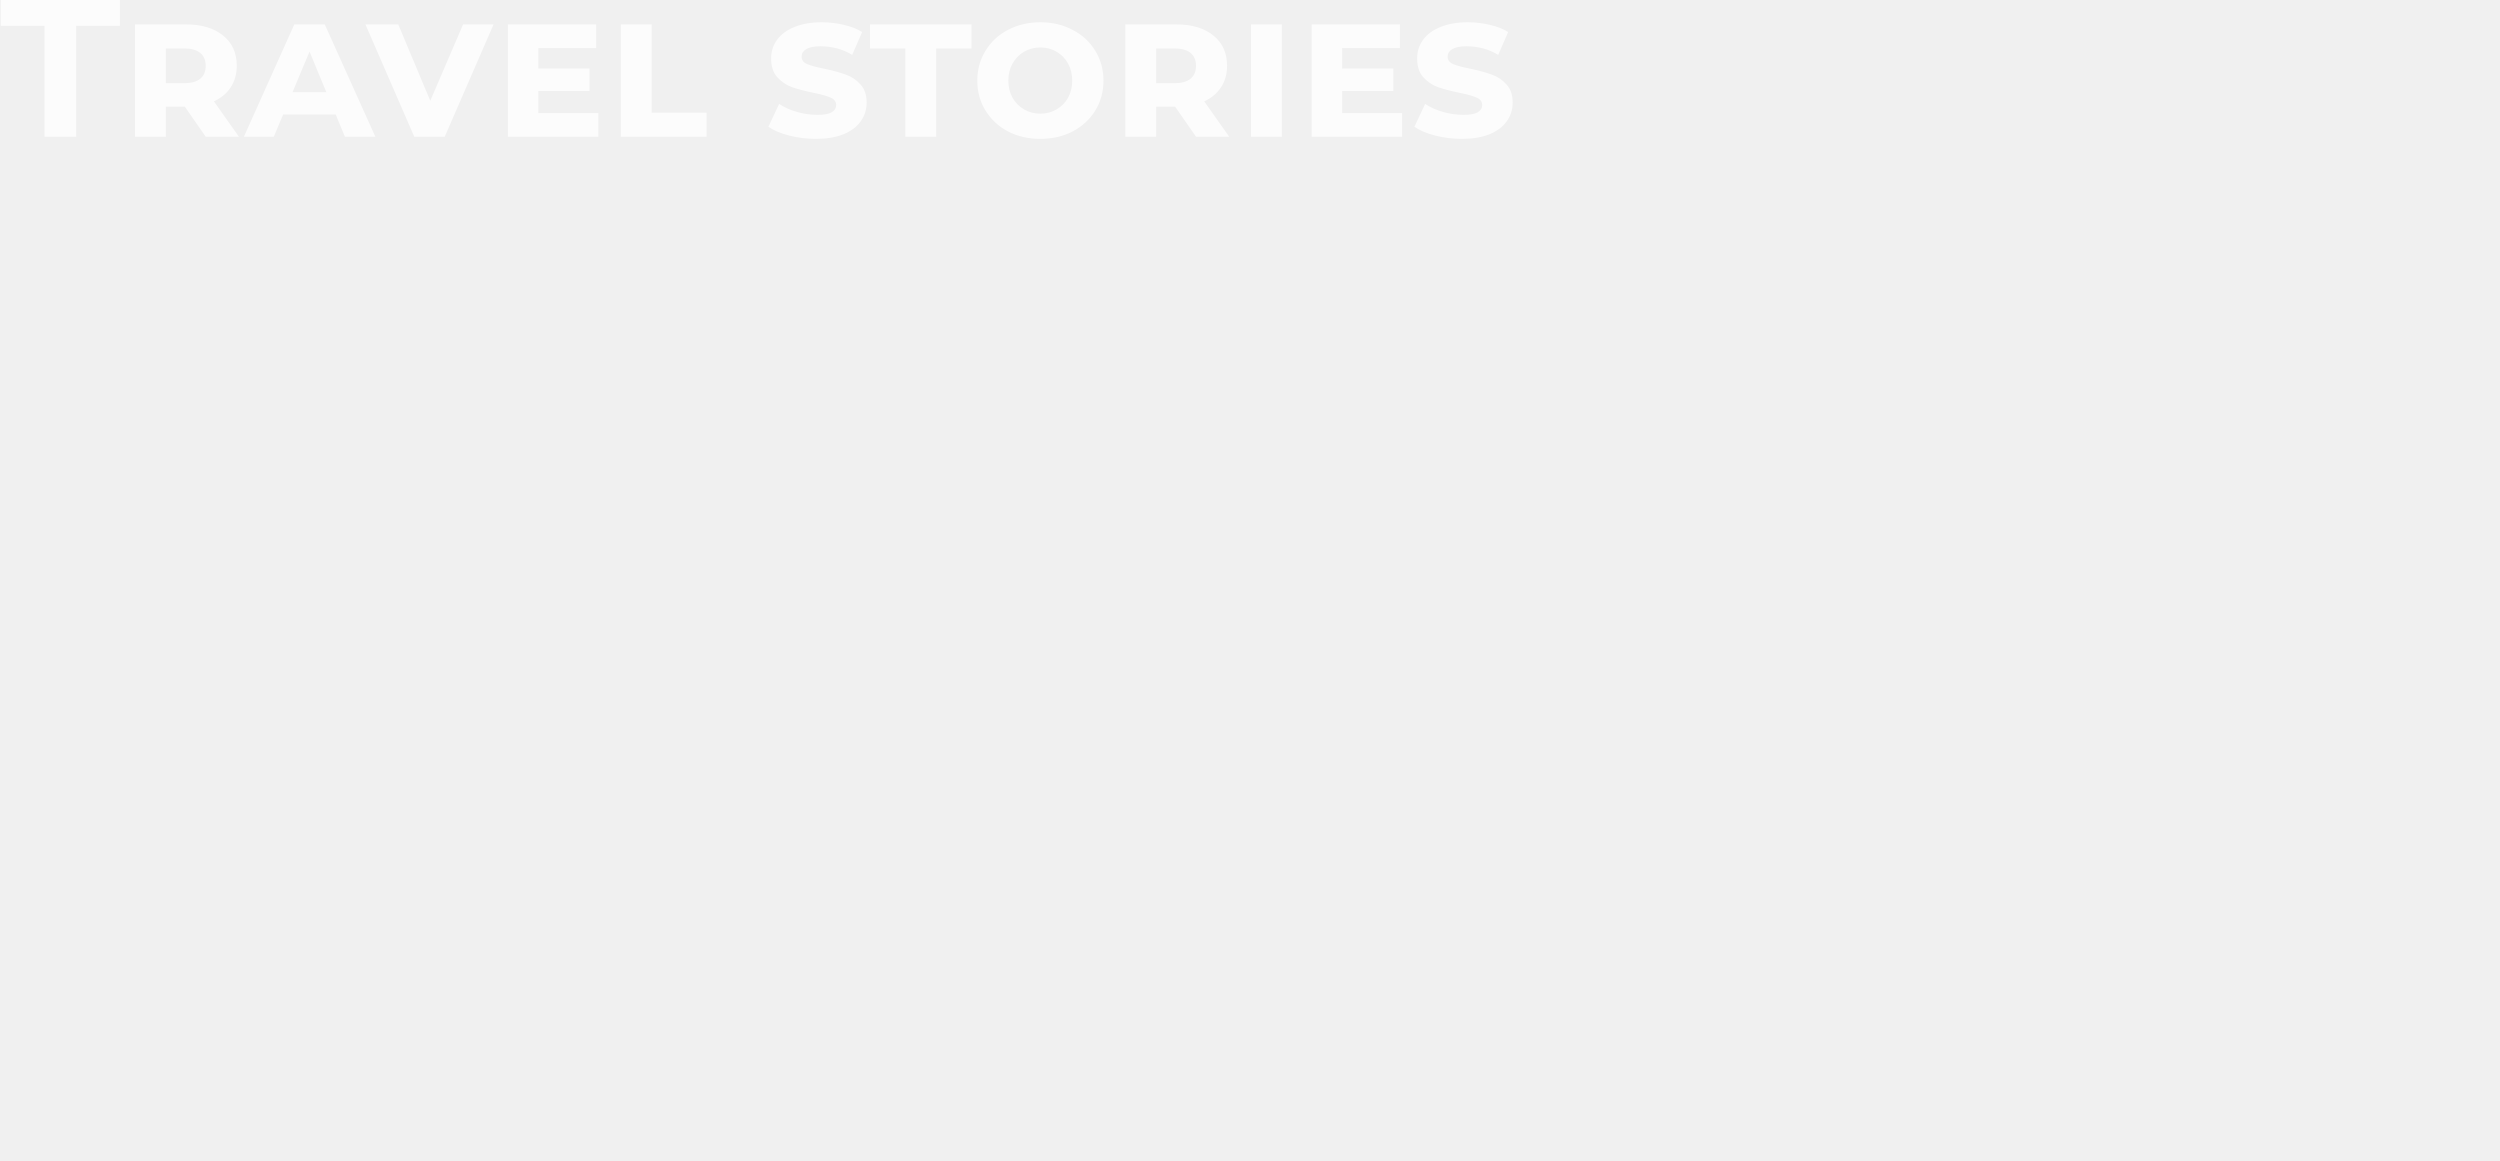
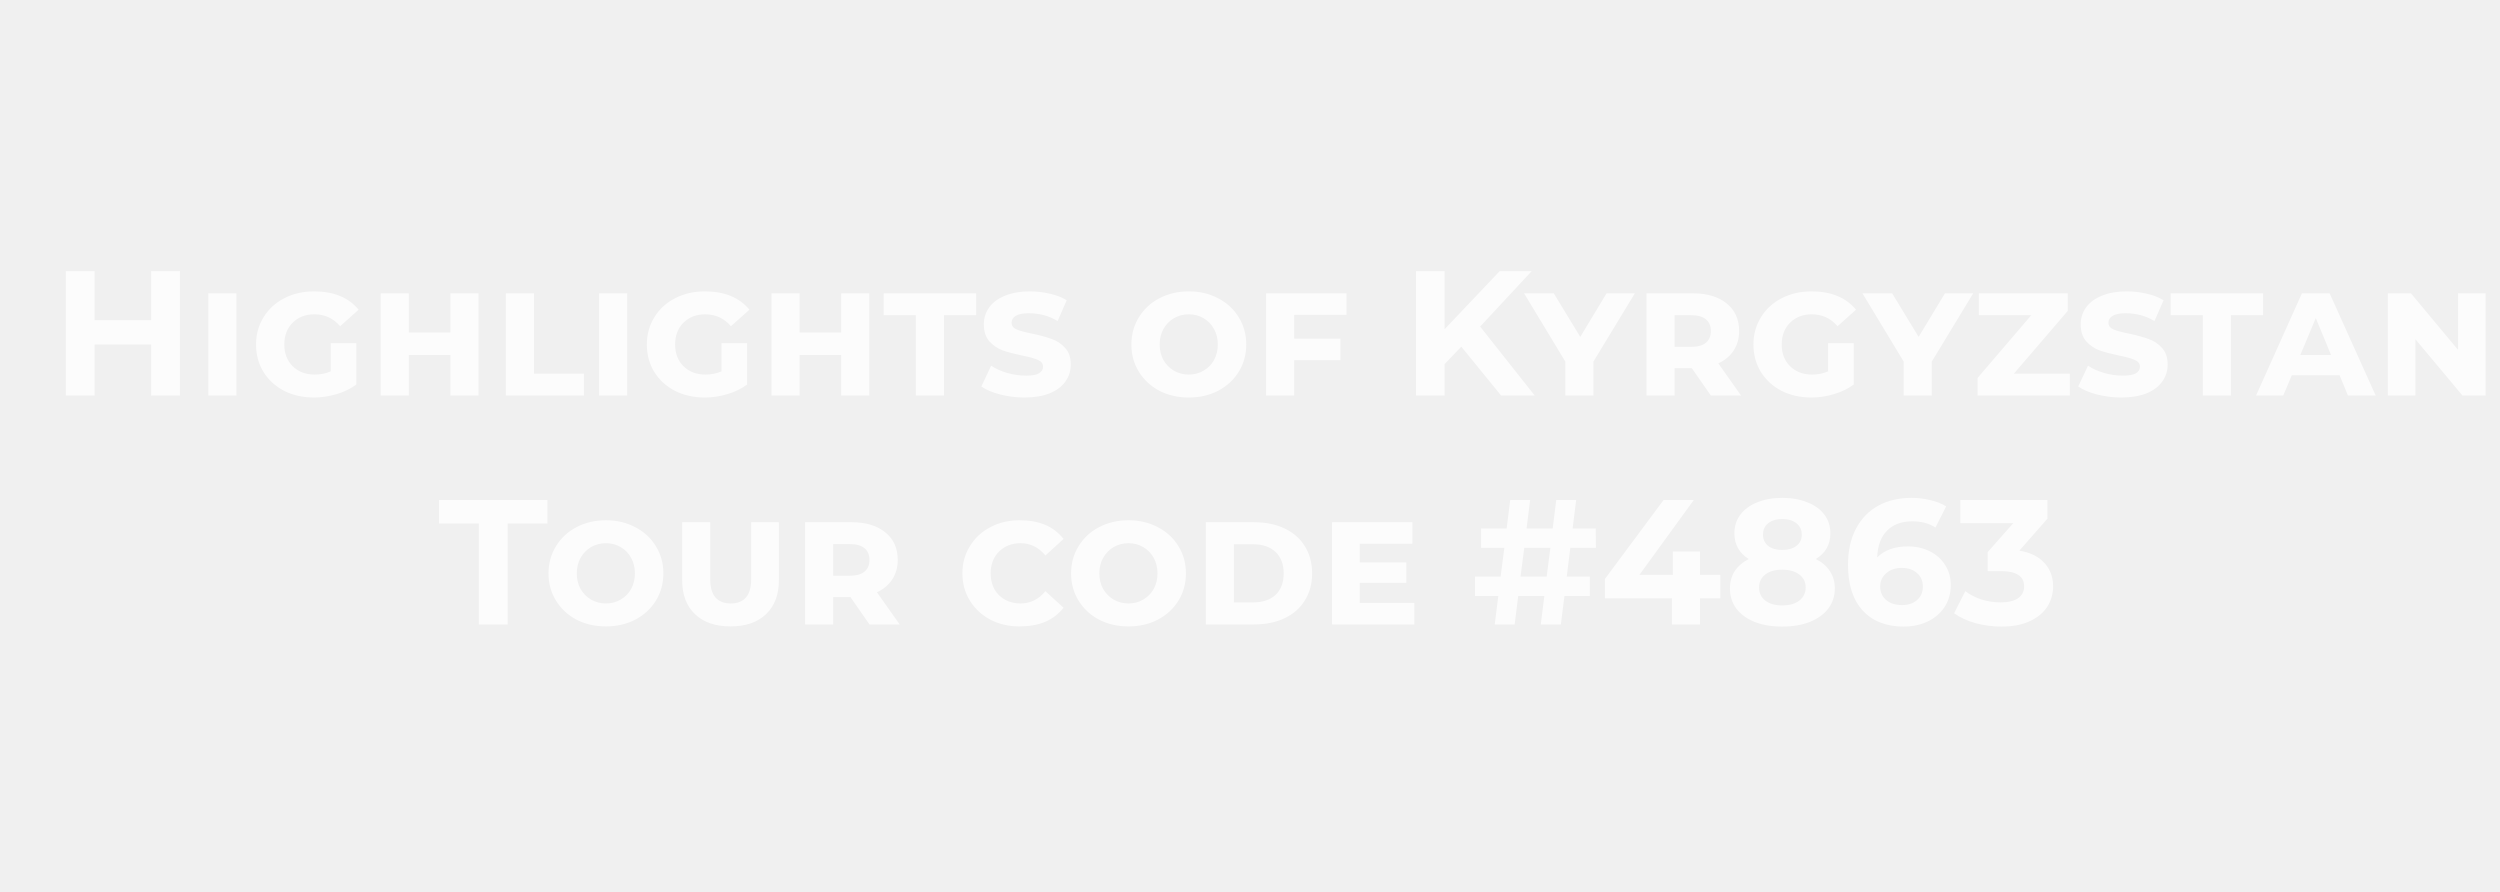
- <svg xmlns="http://www.w3.org/2000/svg" width="1280" height="594" viewBox="0 0 1280 594" fill="none">
-   <path d="M22.8 13.2H0.4V-4.76837e-06H61.4V13.2H39V70H22.8V13.2ZM94.626 54.6H84.926V70H69.126V12.5H95.326C103.259 12.5 109.559 14.4 114.226 18.2C118.892 21.933 121.226 27.1 121.226 33.7C121.226 37.9 120.192 41.567 118.126 44.7C116.126 47.767 113.259 50.167 109.526 51.9L122.326 70H105.326L94.626 54.6ZM105.326 33.7C105.326 30.833 104.392 28.633 102.526 27.1C100.659 25.567 97.892 24.8 94.226 24.8H84.926V42.6H94.226C97.892 42.6 100.659 41.833 102.526 40.3C104.392 38.767 105.326 36.567 105.326 33.7ZM171.881 58.6H144.981L140.181 70H124.881L150.681 12.5H166.281L192.181 70H176.581L171.881 58.6ZM167.081 47.2L158.481 26.4L149.781 47.2H167.081ZM252.7 12.5L227.7 70H212.1L187.1 12.5H203.9L220.3 51.6L237.1 12.5H252.7ZM306.344 57.9V70H260.044V12.5H305.244V24.6H275.644V35.1H301.844V46.6H275.644V57.9H306.344ZM317.856 12.5H333.656V57.7H361.756V70H317.856V12.5ZM417.718 71.1C413.051 71.1 408.485 70.533 404.018 69.4C399.618 68.267 396.085 66.767 393.418 64.9L398.918 53.2C401.518 54.933 404.551 56.3 408.018 57.3C411.485 58.3 415.018 58.8 418.618 58.8C421.951 58.8 424.351 58.367 425.818 57.5C427.351 56.567 428.118 55.333 428.118 53.8C428.118 52.067 427.185 50.8 425.318 50C423.451 49.133 420.485 48.3 416.418 47.5C411.951 46.567 408.285 45.6 405.418 44.6C402.551 43.533 400.051 41.833 397.918 39.5C395.851 37.167 394.818 33.967 394.818 29.9C394.818 26.3 395.851 23.1 397.918 20.3C399.985 17.5 402.951 15.333 406.818 13.8C410.751 12.2 415.351 11.4 420.618 11.4C424.485 11.4 428.251 11.833 431.918 12.7C435.585 13.5 438.751 14.733 441.418 16.4L436.318 28.1C431.518 25.167 426.085 23.7 420.018 23.7C416.751 23.7 414.318 24.2 412.718 25.2C411.185 26.133 410.418 27.4 410.418 29C410.418 30.733 411.351 32 413.218 32.8C415.085 33.6 418.051 34.4 422.118 35.2C426.518 36.133 430.151 37.133 433.018 38.2C435.951 39.2 438.451 40.867 440.518 43.2C442.651 45.467 443.718 48.567 443.718 52.5C443.718 56.167 442.685 59.4 440.618 62.2C438.618 65 435.651 67.2 431.718 68.8C427.785 70.333 423.118 71.1 417.718 71.1ZM463.52 24.8H445.42V12.5H497.42V24.8H479.32V70H463.52V24.8ZM532.675 71.1C526.542 71.1 521.008 69.833 516.075 67.3C511.208 64.7 507.375 61.133 504.575 56.6C501.775 52.067 500.375 46.967 500.375 41.3C500.375 35.633 501.775 30.533 504.575 26C507.375 21.4 511.208 17.833 516.075 15.3C521.008 12.7 526.542 11.4 532.675 11.4C538.808 11.4 544.308 12.7 549.175 15.3C554.108 17.833 557.975 21.4 560.775 26C563.575 30.533 564.975 35.633 564.975 41.3C564.975 46.967 563.575 52.067 560.775 56.6C557.975 61.133 554.108 64.7 549.175 67.3C544.308 69.833 538.808 71.1 532.675 71.1ZM532.675 58.2C535.742 58.2 538.508 57.467 540.975 56C543.508 54.533 545.475 52.533 546.875 50C548.275 47.4 548.975 44.5 548.975 41.3C548.975 38.033 548.275 35.133 546.875 32.6C545.475 30 543.508 27.967 540.975 26.5C538.508 25.033 535.742 24.3 532.675 24.3C529.608 24.3 526.808 25.033 524.275 26.5C521.808 27.967 519.842 30 518.375 32.6C516.975 35.133 516.275 38.033 516.275 41.3C516.275 44.5 516.975 47.4 518.375 50C519.842 52.533 521.808 54.533 524.275 56C526.808 57.467 529.608 58.2 532.675 58.2ZM601.657 54.6H591.957V70H576.157V12.5H602.357C610.29 12.5 616.59 14.4 621.257 18.2C625.924 21.933 628.257 27.1 628.257 33.7C628.257 37.9 627.224 41.567 625.157 44.7C623.157 47.767 620.29 50.167 616.557 51.9L629.357 70H612.357L601.657 54.6ZM612.357 33.7C612.357 30.833 611.424 28.633 609.557 27.1C607.69 25.567 604.924 24.8 601.257 24.8H591.957V42.6H601.257C604.924 42.6 607.69 41.833 609.557 40.3C611.424 38.767 612.357 36.567 612.357 33.7ZM640.513 12.5H656.313V70H640.513V12.5ZM717.867 57.9V70H671.567V12.5H716.767V24.6H687.167V35.1H713.367V46.6H687.167V57.9H717.867ZM748.48 71.1C743.813 71.1 739.246 70.533 734.78 69.4C730.38 68.267 726.846 66.767 724.18 64.9L729.68 53.2C732.28 54.933 735.313 56.3 738.78 57.3C742.246 58.3 745.78 58.8 749.38 58.8C752.713 58.8 755.113 58.367 756.58 57.5C758.113 56.567 758.88 55.333 758.88 53.8C758.88 52.067 757.946 50.8 756.08 50C754.213 49.133 751.246 48.3 747.18 47.5C742.713 46.567 739.046 45.6 736.18 44.6C733.313 43.533 730.813 41.833 728.68 39.5C726.613 37.167 725.58 33.967 725.58 29.9C725.58 26.3 726.613 23.1 728.68 20.3C730.746 17.5 733.713 15.333 737.58 13.8C741.513 12.2 746.113 11.4 751.38 11.4C755.246 11.4 759.013 11.833 762.68 12.7C766.346 13.5 769.513 14.733 772.18 16.4L767.08 28.1C762.28 25.167 756.846 23.7 750.78 23.7C747.513 23.7 745.08 24.2 743.48 25.2C741.946 26.133 741.18 27.4 741.18 29C741.18 30.733 742.113 32 743.98 32.8C745.846 33.6 748.813 34.4 752.88 35.2C757.28 36.133 760.913 37.133 763.78 38.2C766.713 39.2 769.213 40.867 771.28 43.2C773.413 45.467 774.48 48.567 774.48 52.5C774.48 56.167 773.446 59.4 771.38 62.2C769.38 65 766.413 67.2 762.48 68.8C758.546 70.333 753.88 71.1 748.48 71.1Z" fill="white" fill-opacity="0.8" />
+ <svg xmlns="http://www.w3.org/2000/svg" width="1125" height="401" viewBox="0 0 1125 201" fill="none">
+   <path d="M80.969 22V78H68.009V55.04H42.569V78H29.609V22H42.569V44.08H68.009V22H80.969ZM93.738 32H106.378V78H93.738V32ZM148.822 54.4H160.342V73.04C157.835 74.907 154.875 76.347 151.462 77.36C148.049 78.373 144.689 78.88 141.382 78.88C136.315 78.88 131.782 77.867 127.782 75.84C123.835 73.76 120.742 70.907 118.502 67.28C116.315 63.653 115.222 59.573 115.222 55.04C115.222 50.507 116.342 46.427 118.582 42.8C120.822 39.12 123.915 36.267 127.862 34.24C131.862 32.16 136.342 31.12 141.302 31.12C150.155 31.12 156.849 33.867 161.382 39.36L153.062 46.8C150.022 43.227 146.155 41.44 141.462 41.44C137.515 41.44 134.262 42.693 131.702 45.2C129.195 47.707 127.942 50.987 127.942 55.04C127.942 59.04 129.195 62.293 131.702 64.8C134.262 67.307 137.569 68.56 141.622 68.56C144.182 68.56 146.582 68.08 148.822 67.12V54.4ZM171.316 32H183.956V49.6H202.676V32H215.316V78H202.676V59.76H183.956V78H171.316V32ZM227.644 32H240.284V68.16H262.764V78H227.644V32ZM269.598 32H282.238V78H269.598V32ZM324.681 54.4H336.201V73.04C333.695 74.907 330.735 76.347 327.321 77.36C323.908 78.373 320.548 78.88 317.241 78.88C312.175 78.88 307.641 77.867 303.641 75.84C299.695 73.76 296.601 70.907 294.361 67.28C292.175 63.653 291.081 59.573 291.081 55.04C291.081 50.507 292.201 46.427 294.441 42.8C296.681 39.12 299.775 36.267 303.721 34.24C307.721 32.16 312.201 31.12 317.161 31.12C326.015 31.12 332.708 33.867 337.241 39.36L328.921 46.8C325.881 43.227 322.015 41.44 317.321 41.44C313.375 41.44 310.121 42.693 307.561 45.2C305.055 47.707 303.801 50.987 303.801 55.04C303.801 59.04 305.055 62.293 307.561 64.8C310.121 67.307 313.428 68.56 317.481 68.56C320.041 68.56 322.441 68.08 324.681 67.12V54.4ZM347.176 32H359.816V49.6H378.536V32H391.176V78H378.536V59.76H359.816V78H347.176V32ZM412.144 41.84H397.664V32H439.264V41.84H424.784V78H412.144V41.84ZM461.049 78.88C457.316 78.88 453.663 78.427 450.089 77.52C446.569 76.613 443.743 75.413 441.609 73.92L446.009 64.56C448.089 65.947 450.516 67.04 453.289 67.84C456.063 68.64 458.889 69.04 461.769 69.04C464.436 69.04 466.356 68.693 467.529 68C468.756 67.253 469.369 66.267 469.369 65.04C469.369 63.653 468.623 62.64 467.129 62C465.636 61.307 463.263 60.64 460.009 60C456.436 59.253 453.503 58.48 451.209 57.68C448.916 56.827 446.916 55.467 445.209 53.6C443.556 51.733 442.729 49.173 442.729 45.92C442.729 43.04 443.556 40.48 445.209 38.24C446.863 36 449.236 34.267 452.329 33.04C455.476 31.76 459.156 31.12 463.369 31.12C466.463 31.12 469.476 31.467 472.409 32.16C475.343 32.8 477.876 33.787 480.009 35.12L475.929 44.48C472.089 42.133 467.743 40.96 462.889 40.96C460.276 40.96 458.329 41.36 457.049 42.16C455.823 42.907 455.209 43.92 455.209 45.2C455.209 46.587 455.956 47.6 457.449 48.24C458.943 48.88 461.316 49.52 464.569 50.16C468.089 50.907 470.996 51.707 473.289 52.56C475.636 53.36 477.636 54.693 479.289 56.56C480.996 58.373 481.849 60.853 481.849 64C481.849 66.933 481.023 69.52 479.369 71.76C477.769 74 475.396 75.76 472.249 77.04C469.103 78.267 465.369 78.88 461.049 78.88ZM534.968 78.88C530.061 78.88 525.635 77.867 521.688 75.84C517.795 73.76 514.728 70.907 512.488 67.28C510.248 63.653 509.128 59.573 509.128 55.04C509.128 50.507 510.248 46.427 512.488 42.8C514.728 39.12 517.795 36.267 521.688 34.24C525.635 32.16 530.061 31.12 534.968 31.12C539.875 31.12 544.275 32.16 548.168 34.24C552.115 36.267 555.208 39.12 557.448 42.8C559.688 46.427 560.808 50.507 560.808 55.04C560.808 59.573 559.688 63.653 557.448 67.28C555.208 70.907 552.115 73.76 548.168 75.84C544.275 77.867 539.875 78.88 534.968 78.88ZM534.968 68.56C537.421 68.56 539.635 67.973 541.608 66.8C543.635 65.627 545.208 64.027 546.328 62C547.448 59.92 548.008 57.6 548.008 55.04C548.008 52.427 547.448 50.107 546.328 48.08C545.208 46 543.635 44.373 541.608 43.2C539.635 42.027 537.421 41.44 534.968 41.44C532.515 41.44 530.275 42.027 528.248 43.2C526.275 44.373 524.701 46 523.528 48.08C522.408 50.107 521.848 52.427 521.848 55.04C521.848 57.6 522.408 59.92 523.528 62C524.701 64.027 526.275 65.627 528.248 66.8C530.275 67.973 532.515 68.56 534.968 68.56ZM582.394 41.68V52.4H603.194V62.08H582.394V78H569.754V32H605.914V41.68H582.394ZM657.587 56L650.067 63.84V78H637.187V22H650.067V48.16L674.867 22H689.267L666.067 46.96L690.627 78H675.507L657.587 56ZM717.039 62.72V78H704.399V62.72L685.839 32H699.199L711.119 51.6L722.959 32H735.679L717.039 62.72ZM761.326 65.68H753.566V78H740.926V32H761.886C768.232 32 773.272 33.52 777.006 36.56C780.739 39.547 782.606 43.68 782.606 48.96C782.606 52.32 781.779 55.253 780.126 57.76C778.526 60.213 776.232 62.133 773.246 63.52L783.486 78H769.886L761.326 65.68ZM769.886 48.96C769.886 46.667 769.139 44.907 767.646 43.68C766.152 42.453 763.939 41.84 761.006 41.84H753.566V56.08H761.006C763.939 56.08 766.152 55.467 767.646 54.24C769.139 53.013 769.886 51.253 769.886 48.96ZM822.65 54.4H834.17V73.04C831.663 74.907 828.703 76.347 825.29 77.36C821.877 78.373 818.517 78.88 815.21 78.88C810.143 78.88 805.61 77.867 801.61 75.84C797.663 73.76 794.57 70.907 792.33 67.28C790.143 63.653 789.05 59.573 789.05 55.04C789.05 50.507 790.17 46.427 792.41 42.8C794.65 39.12 797.743 36.267 801.69 34.24C805.69 32.16 810.17 31.12 815.13 31.12C823.983 31.12 830.677 33.867 835.21 39.36L826.89 46.8C823.85 43.227 819.983 41.44 815.29 41.44C811.343 41.44 808.09 42.693 805.53 45.2C803.023 47.707 801.77 50.987 801.77 55.04C801.77 59.04 803.023 62.293 805.53 64.8C808.09 67.307 811.397 68.56 815.45 68.56C818.01 68.56 820.41 68.08 822.65 67.12V54.4ZM869.304 62.72V78H856.664V62.72L838.104 32H851.464L863.384 51.6L875.224 32H887.944L869.304 62.72ZM931.431 68.16V78H889.911V70.08L914.071 41.84H890.471V32H930.471V39.92L906.231 68.16H931.431ZM954.643 78.88C950.91 78.88 947.256 78.427 943.683 77.52C940.163 76.613 937.336 75.413 935.203 73.92L939.603 64.56C941.683 65.947 944.11 67.04 946.883 67.84C949.656 68.64 952.483 69.04 955.363 69.04C958.03 69.04 959.95 68.693 961.123 68C962.35 67.253 962.963 66.267 962.963 65.04C962.963 63.653 962.216 62.64 960.723 62C959.23 61.307 956.856 60.64 953.603 60C950.03 59.253 947.096 58.48 944.803 57.68C942.51 56.827 940.51 55.467 938.803 53.6C937.15 51.733 936.323 49.173 936.323 45.92C936.323 43.04 937.15 40.48 938.803 38.24C940.456 36 942.83 34.267 945.923 33.04C949.07 31.76 952.75 31.12 956.963 31.12C960.056 31.12 963.07 31.467 966.003 32.16C968.936 32.8 971.47 33.787 973.603 35.12L969.523 44.48C965.683 42.133 961.336 40.96 956.483 40.96C953.87 40.96 951.923 41.36 950.643 42.16C949.416 42.907 948.803 43.92 948.803 45.2C948.803 46.587 949.55 47.6 951.043 48.24C952.536 48.88 954.91 49.52 958.163 50.16C961.683 50.907 964.59 51.707 966.883 52.56C969.23 53.36 971.23 54.693 972.883 56.56C974.59 58.373 975.443 60.853 975.443 64C975.443 66.933 974.616 69.52 972.963 71.76C971.363 74 968.99 75.76 965.843 77.04C962.696 78.267 958.963 78.88 954.643 78.88ZM991.284 41.84H976.804V32H1018.4V41.84H1003.92V78H991.284V41.84ZM1052.82 68.88H1031.3L1027.46 78H1015.22L1035.86 32H1048.34L1069.06 78H1056.58L1052.82 68.88ZM1048.98 59.76L1042.1 43.12L1035.14 59.76H1048.98ZM1118.52 32V78H1108.12L1086.92 52.64V78H1074.52V32H1084.92L1106.12 57.44V32H1118.52Z" fill="white" fill-opacity="0.8" />
+   <path d="M215.474 135.56H197.554V125H246.354V135.56H228.434V181H215.474V135.56ZM272.671 181.88C267.765 181.88 263.338 180.867 259.391 178.84C255.498 176.76 252.431 173.907 250.191 170.28C247.951 166.653 246.831 162.573 246.831 158.04C246.831 153.507 247.951 149.427 250.191 145.8C252.431 142.12 255.498 139.267 259.391 137.24C263.338 135.16 267.765 134.12 272.671 134.12C277.578 134.12 281.978 135.16 285.871 137.24C289.818 139.267 292.911 142.12 295.151 145.8C297.391 149.427 298.511 153.507 298.511 158.04C298.511 162.573 297.391 166.653 295.151 170.28C292.911 173.907 289.818 176.76 285.871 178.84C281.978 180.867 277.578 181.88 272.671 181.88ZM272.671 171.56C275.125 171.56 277.338 170.973 279.311 169.8C281.338 168.627 282.911 167.027 284.031 165C285.151 162.92 285.711 160.6 285.711 158.04C285.711 155.427 285.151 153.107 284.031 151.08C282.911 149 281.338 147.373 279.311 146.2C277.338 145.027 275.125 144.44 272.671 144.44C270.218 144.44 267.978 145.027 265.951 146.2C263.978 147.373 262.405 149 261.231 151.08C260.111 153.107 259.551 155.427 259.551 158.04C259.551 160.6 260.111 162.92 261.231 165C262.405 167.027 263.978 168.627 265.951 169.8C267.978 170.973 270.218 171.56 272.671 171.56ZM328.737 181.88C321.91 181.88 316.577 180.04 312.737 176.36C308.897 172.68 306.977 167.613 306.977 161.16V135H319.617V160.76C319.617 164.333 320.39 167.027 321.937 168.84C323.537 170.653 325.857 171.56 328.897 171.56C331.884 171.56 334.15 170.653 335.697 168.84C337.244 167.027 338.017 164.333 338.017 160.76V135H350.497V161.16C350.497 167.613 348.577 172.68 344.737 176.36C340.897 180.04 335.564 181.88 328.737 181.88ZM382.701 168.68H374.941V181H362.301V135H383.261C389.607 135 394.647 136.52 398.381 139.56C402.114 142.547 403.981 146.68 403.981 151.96C403.981 155.32 403.154 158.253 401.501 160.76C399.901 163.213 397.607 165.133 394.621 166.52L404.861 181H391.261L382.701 168.68ZM391.261 151.96C391.261 149.667 390.514 147.907 389.021 146.68C387.527 145.453 385.314 144.84 382.381 144.84H374.941V159.08H382.381C385.314 159.08 387.527 158.467 389.021 157.24C390.514 156.013 391.261 154.253 391.261 151.96ZM458.761 181.88C453.908 181.88 449.535 180.867 445.641 178.84C441.748 176.76 438.681 173.907 436.441 170.28C434.201 166.653 433.081 162.573 433.081 158.04C433.081 153.507 434.201 149.427 436.441 145.8C438.681 142.12 441.748 139.267 445.641 137.24C449.535 135.16 453.908 134.12 458.761 134.12C463.188 134.12 467.001 134.787 470.201 136.12C473.455 137.453 476.255 139.587 478.601 142.52L470.441 149.96C467.401 146.28 463.668 144.44 459.241 144.44C455.348 144.44 452.121 145.693 449.561 148.2C447.055 150.707 445.801 153.987 445.801 158.04C445.801 160.707 446.361 163.08 447.481 165.16C448.655 167.187 450.255 168.76 452.281 169.88C454.361 171 456.681 171.56 459.241 171.56C463.668 171.56 467.401 169.72 470.441 166.04L478.601 173.48C476.308 176.36 473.508 178.493 470.201 179.88C466.948 181.213 463.135 181.88 458.761 181.88ZM507.828 181.88C502.921 181.88 498.494 180.867 494.548 178.84C490.654 176.76 487.588 173.907 485.348 170.28C483.108 166.653 481.988 162.573 481.988 158.04C481.988 153.507 483.108 149.427 485.348 145.8C487.588 142.12 490.654 139.267 494.548 137.24C498.494 135.16 502.921 134.12 507.828 134.12C512.734 134.12 517.134 135.16 521.028 137.24C524.974 139.267 528.068 142.12 530.308 145.8C532.548 149.427 533.668 153.507 533.668 158.04C533.668 162.573 532.548 166.653 530.308 170.28C528.068 173.907 524.974 176.76 521.028 178.84C517.134 180.867 512.734 181.88 507.828 181.88ZM507.828 171.56C510.281 171.56 512.494 170.973 514.468 169.8C516.494 168.627 518.068 167.027 519.188 165C520.308 162.92 520.868 160.6 520.868 158.04C520.868 155.427 520.308 153.107 519.188 151.08C518.068 149 516.494 147.373 514.468 146.2C512.494 145.027 510.281 144.44 507.828 144.44C505.374 144.44 503.134 145.027 501.108 146.2C499.134 147.373 497.561 149 496.388 151.08C495.268 153.107 494.708 155.427 494.708 158.04C494.708 160.6 495.268 162.92 496.388 165C497.561 167.027 499.134 168.627 501.108 169.8C503.134 170.973 505.374 171.56 507.828 171.56ZM542.613 135H564.293C569.52 135 574.106 135.933 578.053 137.8C582 139.667 585.04 142.333 587.173 145.8C589.36 149.267 590.453 153.347 590.453 158.04C590.453 162.68 589.36 166.733 587.173 170.2C585.04 173.667 582 176.333 578.053 178.2C574.106 180.067 569.52 181 564.293 181H542.613V135ZM563.893 171.08C568.16 171.08 571.52 169.96 573.973 167.72C576.426 165.427 577.653 162.2 577.653 158.04C577.653 153.88 576.426 150.653 573.973 148.36C571.52 146.067 568.16 144.92 563.893 144.92H555.253V171.08H563.893ZM636.45 171.32V181H599.41V135H635.57V144.68H611.89V153.08H632.85V162.28H611.89V171.32H636.45ZM705.036 159.48H715.436V168.2H703.996L702.396 181H693.356L694.956 168.2H683.196L681.596 181H672.636L674.236 168.2H663.756V159.48H675.276L676.956 146.52H666.476V137.8H677.996L679.596 125H688.556L686.956 137.8H698.716L700.316 125H709.276L707.676 137.8H718.076L718.156 146.52H706.636L705.036 159.48ZM695.996 159.48L697.676 146.52H685.916L684.236 159.48H695.996ZM774.134 169.24H765.014V181H752.374V169.24H722.214V160.52L748.614 125H762.214L737.734 158.68H752.774V148.2H765.014V158.68H774.134V169.24ZM817.112 151.56C819.885 152.947 821.992 154.76 823.432 157C824.925 159.24 825.672 161.827 825.672 164.76C825.672 168.227 824.685 171.267 822.712 173.88C820.739 176.44 817.965 178.44 814.392 179.88C810.819 181.267 806.685 181.96 801.992 181.96C797.299 181.96 793.165 181.267 789.592 179.88C786.072 178.44 783.325 176.44 781.352 173.88C779.432 171.267 778.472 168.227 778.472 164.76C778.472 161.827 779.192 159.24 780.632 157C782.125 154.76 784.232 152.947 786.952 151.56C784.872 150.28 783.272 148.68 782.152 146.76C781.032 144.787 780.472 142.547 780.472 140.04C780.472 136.787 781.379 133.96 783.192 131.56C785.005 129.16 787.539 127.32 790.792 126.04C794.045 124.707 797.779 124.04 801.992 124.04C806.259 124.04 810.019 124.707 813.272 126.04C816.579 127.32 819.139 129.16 820.952 131.56C822.765 133.96 823.672 136.787 823.672 140.04C823.672 142.547 823.112 144.787 821.992 146.76C820.872 148.68 819.245 150.28 817.112 151.56ZM801.992 133.56C799.379 133.56 797.272 134.2 795.672 135.48C794.125 136.707 793.352 138.413 793.352 140.6C793.352 142.733 794.125 144.413 795.672 145.64C797.219 146.867 799.325 147.48 801.992 147.48C804.659 147.48 806.792 146.867 808.392 145.64C809.992 144.413 810.792 142.733 810.792 140.6C810.792 138.413 809.992 136.707 808.392 135.48C806.792 134.2 804.659 133.56 801.992 133.56ZM801.992 172.44C805.245 172.44 807.805 171.72 809.672 170.28C811.592 168.787 812.552 166.813 812.552 164.36C812.552 161.907 811.592 159.96 809.672 158.52C807.805 157.08 805.245 156.36 801.992 156.36C798.792 156.36 796.259 157.08 794.392 158.52C792.525 159.96 791.592 161.907 791.592 164.36C791.592 166.867 792.525 168.84 794.392 170.28C796.259 171.72 798.792 172.44 801.992 172.44ZM858.564 145.88C862.138 145.88 865.391 146.6 868.324 148.04C871.258 149.48 873.578 151.533 875.284 154.2C876.991 156.813 877.844 159.853 877.844 163.32C877.844 167.053 876.911 170.333 875.044 173.16C873.178 175.987 870.618 178.173 867.364 179.72C864.164 181.213 860.591 181.96 856.644 181.96C848.804 181.96 842.671 179.56 838.244 174.76C833.818 169.96 831.604 163.107 831.604 154.2C831.604 147.853 832.804 142.413 835.204 137.88C837.604 133.347 840.938 129.907 845.204 127.56C849.524 125.213 854.511 124.04 860.164 124.04C863.151 124.04 866.004 124.387 868.724 125.08C871.498 125.72 873.844 126.653 875.764 127.88L870.964 137.4C868.191 135.533 864.698 134.6 860.484 134.6C855.738 134.6 851.978 135.987 849.204 138.76C846.431 141.533 844.938 145.56 844.724 150.84C848.031 147.533 852.644 145.88 858.564 145.88ZM855.924 172.28C858.698 172.28 860.938 171.533 862.644 170.04C864.404 168.547 865.284 166.52 865.284 163.96C865.284 161.4 864.404 159.373 862.644 157.88C860.938 156.333 858.644 155.56 855.764 155.56C852.938 155.56 850.618 156.36 848.804 157.96C846.991 159.507 846.084 161.507 846.084 163.96C846.084 166.413 846.964 168.413 848.724 169.96C850.484 171.507 852.884 172.28 855.924 172.28ZM908.702 147.8C913.609 148.6 917.369 150.44 919.982 153.32C922.595 156.147 923.902 159.667 923.902 163.88C923.902 167.133 923.049 170.147 921.342 172.92C919.635 175.64 917.022 177.827 913.502 179.48C910.035 181.133 905.769 181.96 900.702 181.96C896.755 181.96 892.862 181.453 889.022 180.44C885.235 179.373 882.009 177.88 879.342 175.96L884.382 166.04C886.515 167.64 888.969 168.893 891.742 169.8C894.569 170.653 897.449 171.08 900.382 171.08C903.635 171.08 906.195 170.467 908.062 169.24C909.929 167.96 910.862 166.173 910.862 163.88C910.862 159.293 907.369 157 900.382 157H894.462V148.44L905.982 135.4H882.142V125H921.342V133.4L908.702 147.8Z" fill="white" fill-opacity="0.8" />
</svg>
